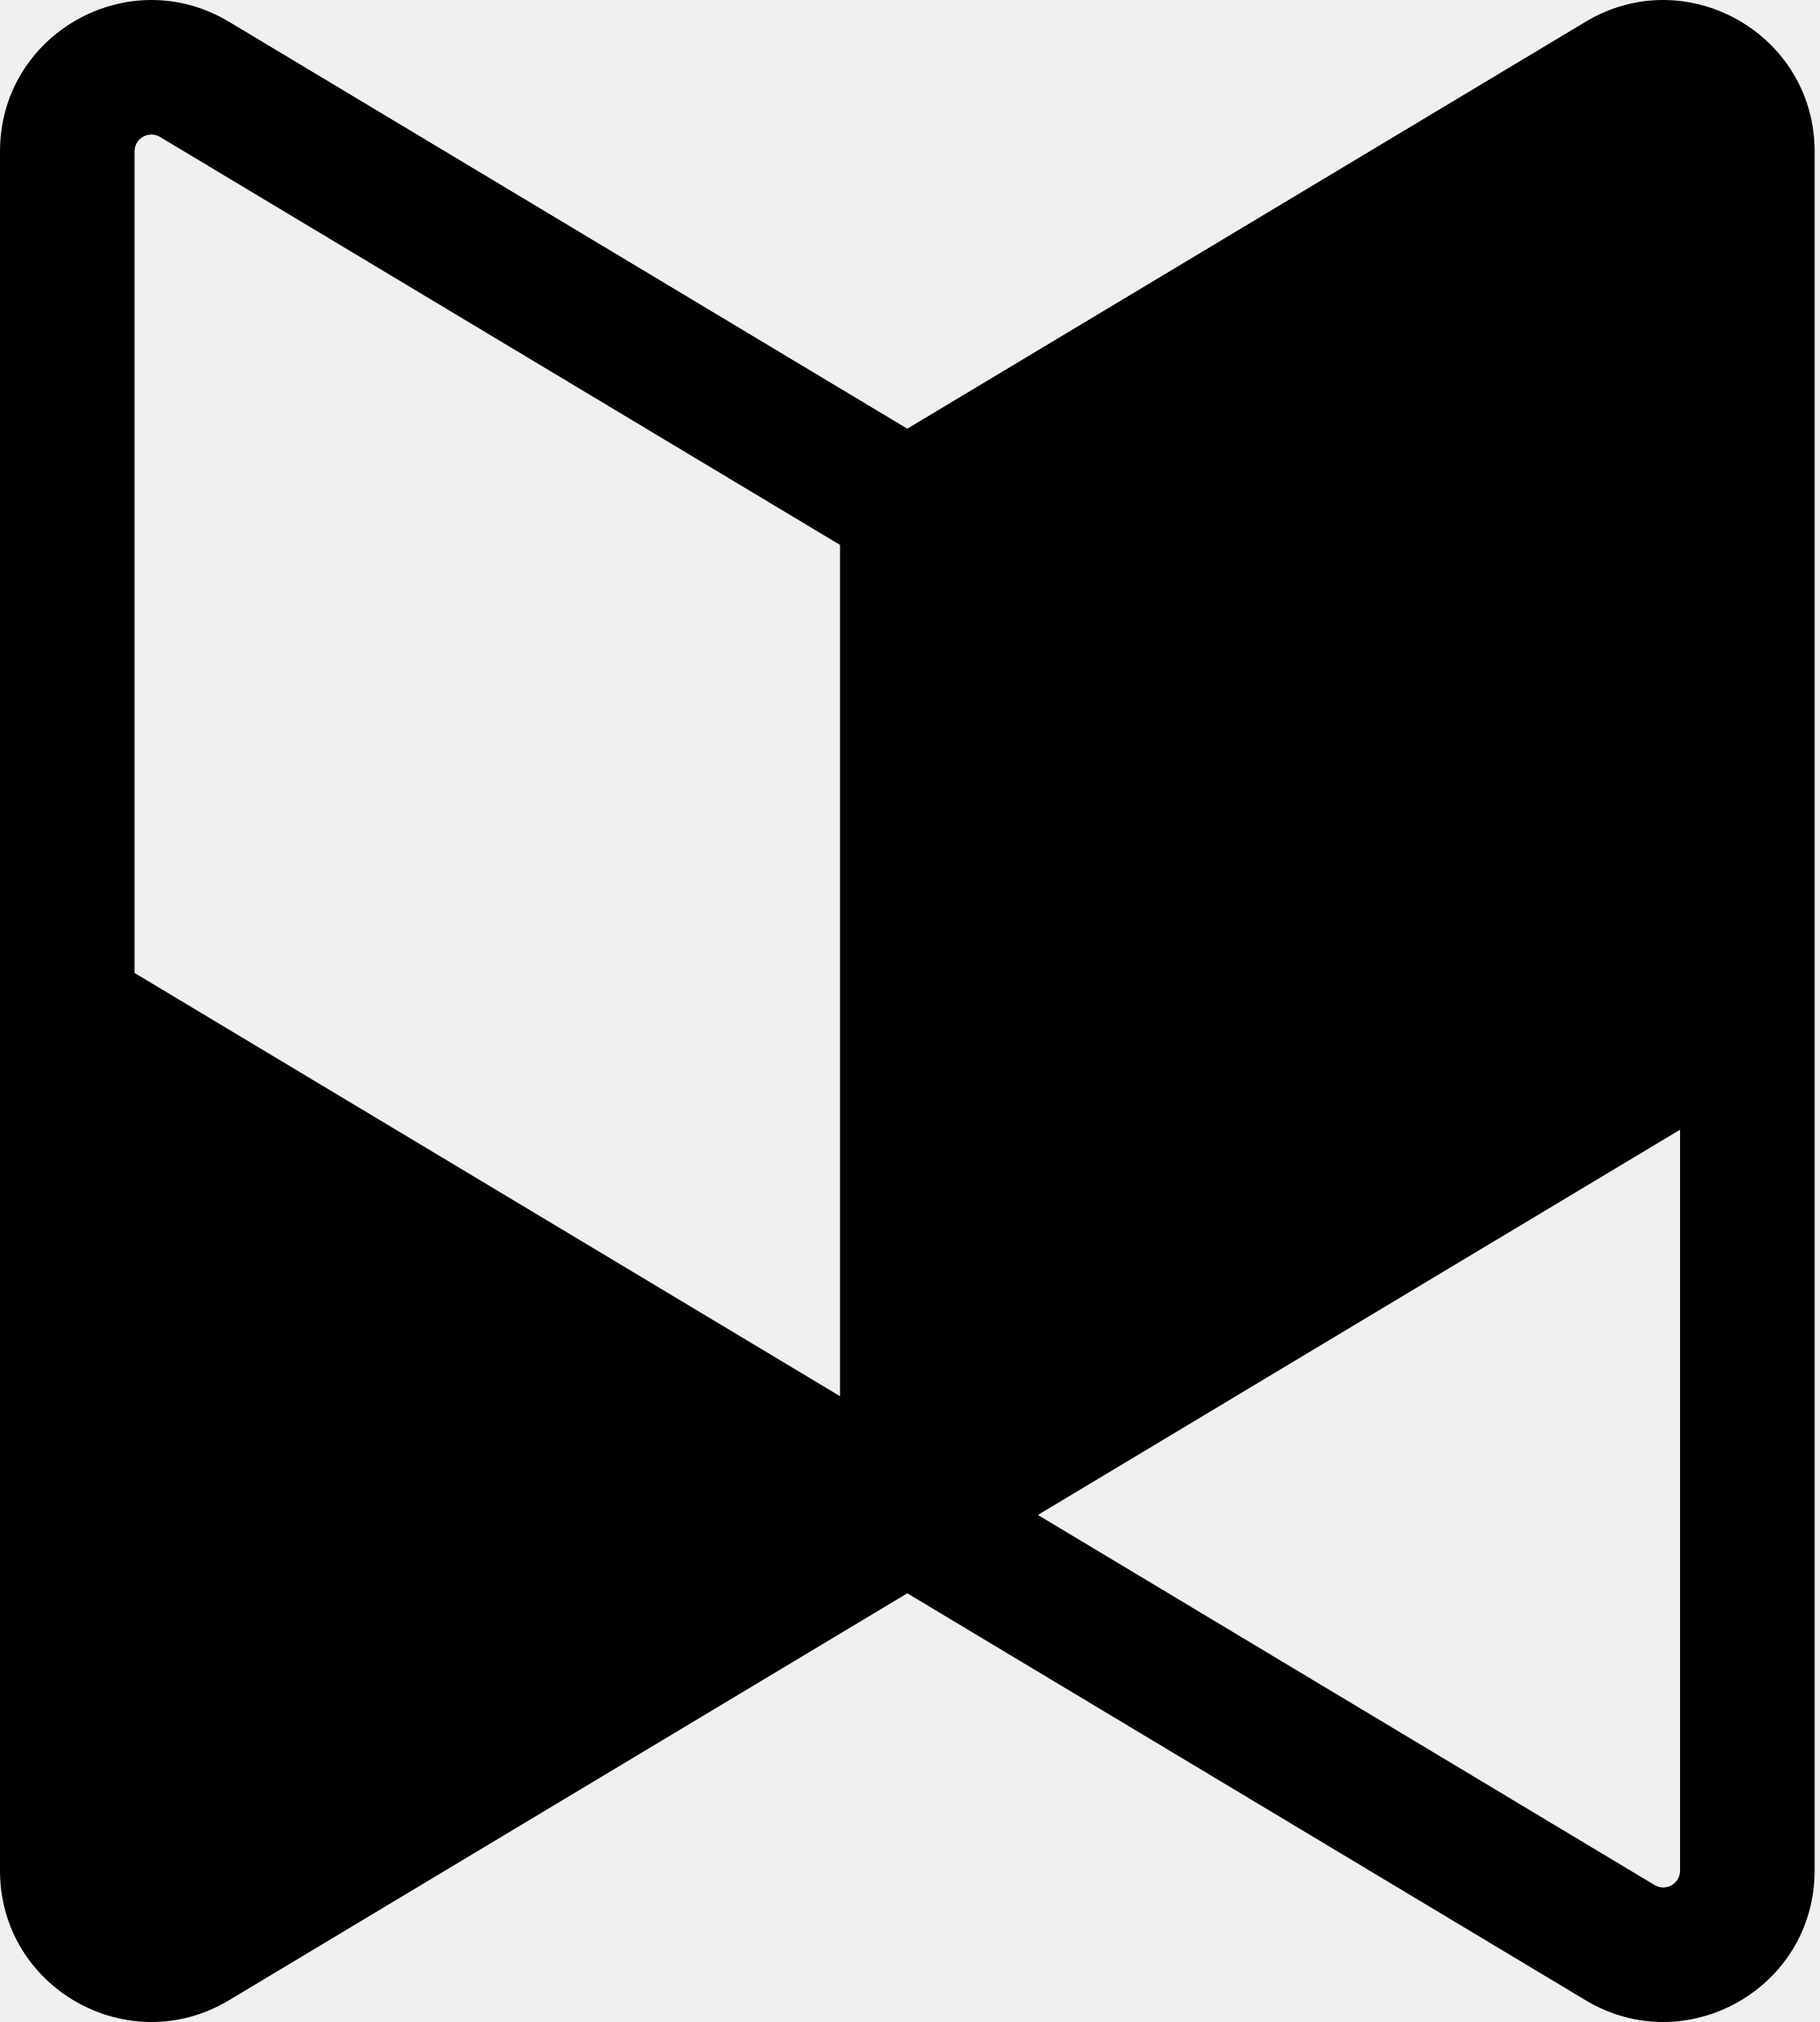
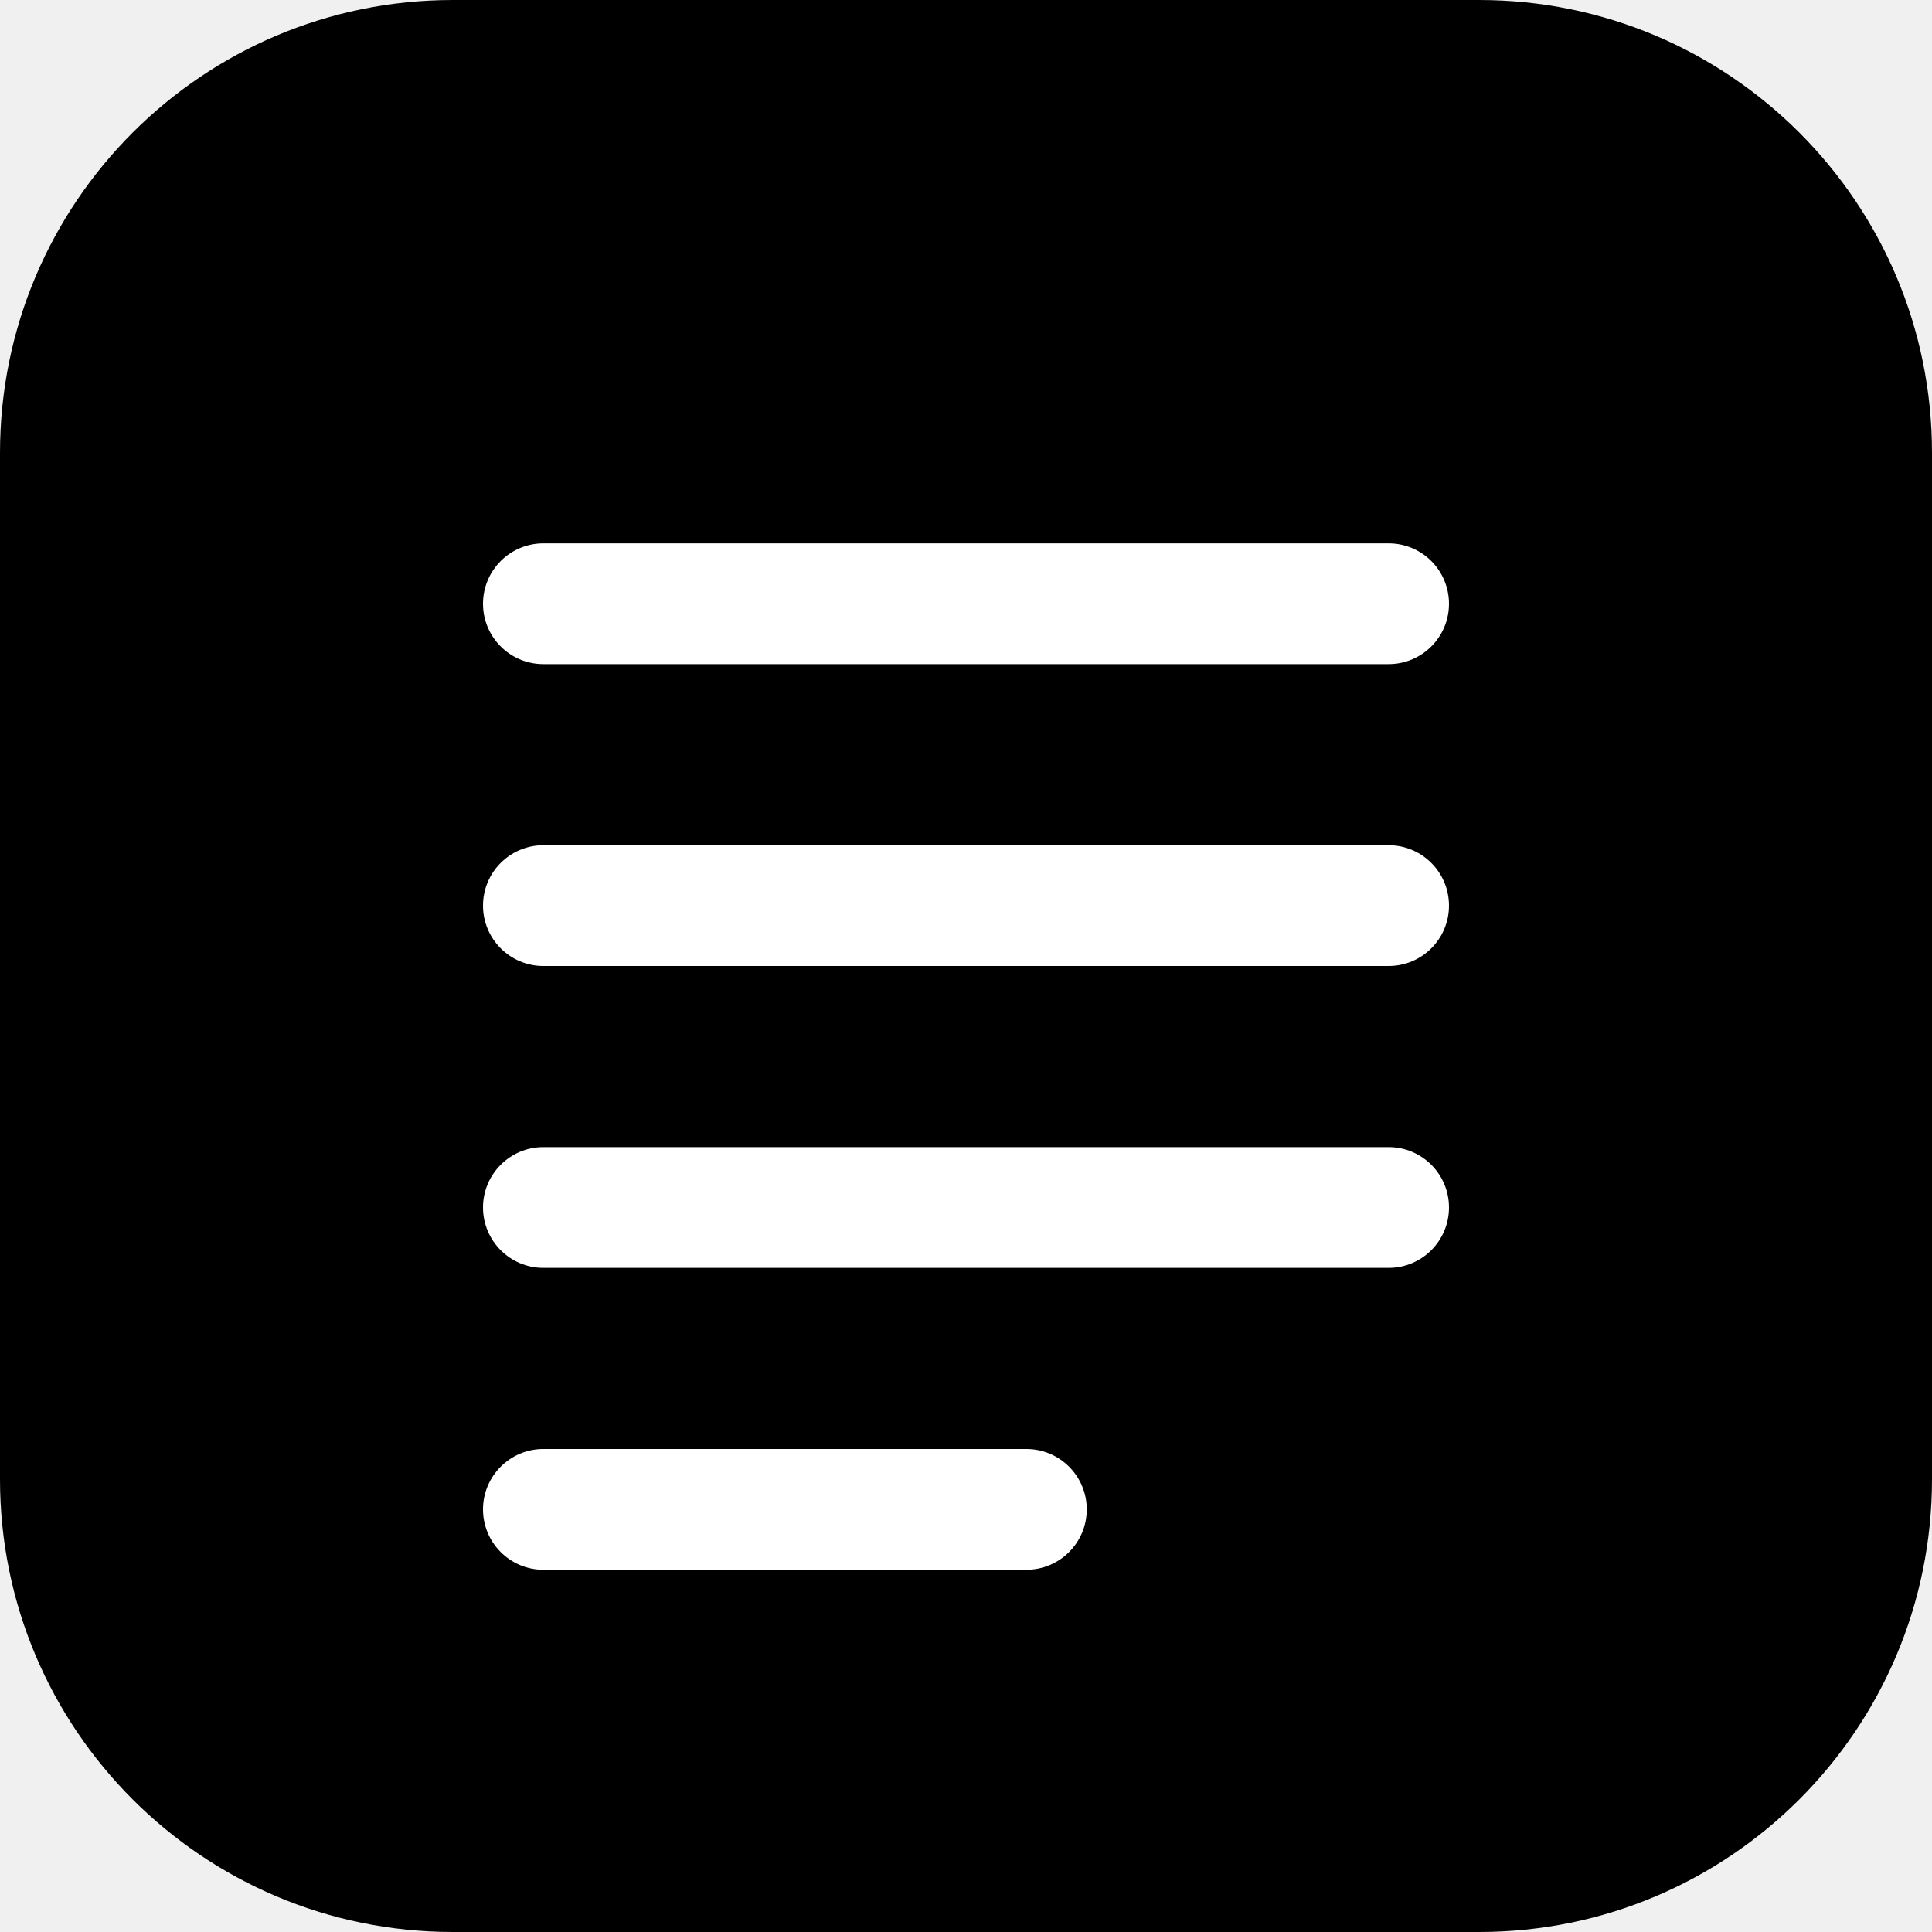
- <svg xmlns="http://www.w3.org/2000/svg" width="162" height="180" viewBox="0 0 162 180" fill="none">
-   <path d="M141.133 1.938C150.102 -3.442 161.517 3.017 161.521 13.475V166.526C161.517 176.984 150.102 183.442 141.133 178.063L80.759 141.837L20.387 178.063C11.418 183.442 0.003 176.984 0 166.526V13.475C0.003 3.017 11.418 -3.441 20.387 1.938L80.76 38.161L141.133 1.938ZM121.275 117.524L92.385 134.864L147.281 167.811C148.277 168.408 149.542 167.685 149.545 166.526V100.567L121.275 117.524ZM14.239 12.19C13.244 11.592 11.979 12.315 11.976 13.475V86.612L74.772 124.29V48.51L14.239 12.19Z" fill="black" />
+ <svg xmlns="http://www.w3.org/2000/svg" width="120" height="120" viewBox="0 0 64 64">
+   <rect width="64" height="64" rx="15" fill="#000000" />
+   <g fill="#ffffff">
+     <rect x="16" y="18" width="32" height="4" rx="2" />
+     <rect x="16" y="28" width="32" height="4" rx="2" />
+     <rect x="16" y="38" width="32" height="4" rx="2" />
+     <rect x="16" y="48" width="20" height="4" rx="2" />
+   </g>
</svg>
